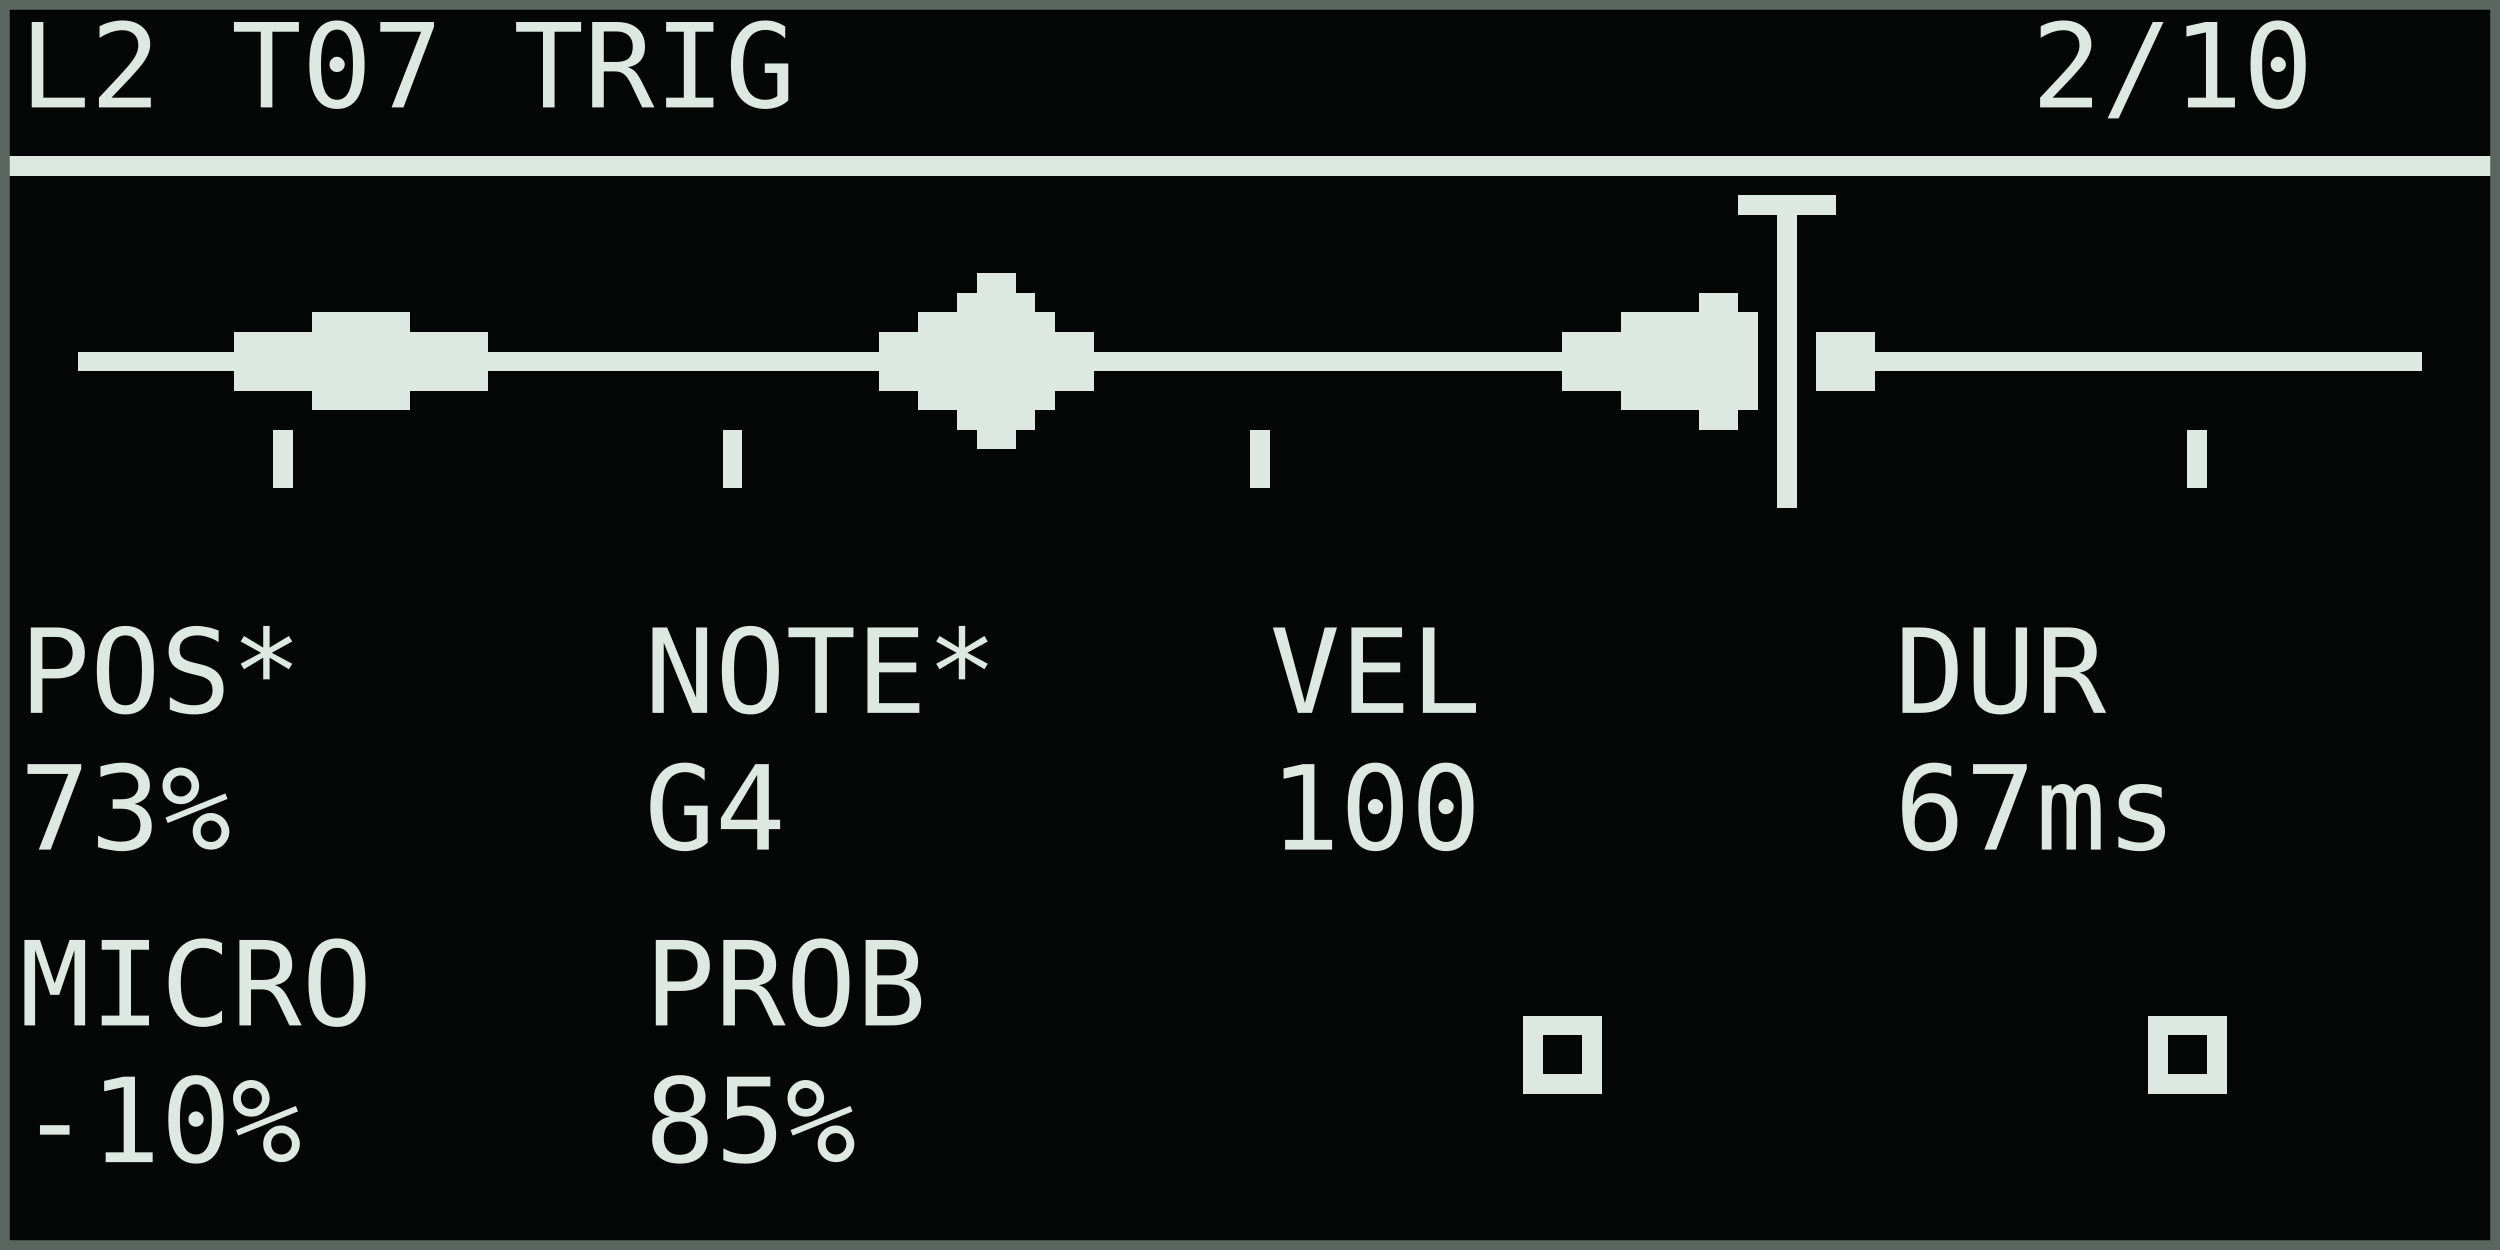
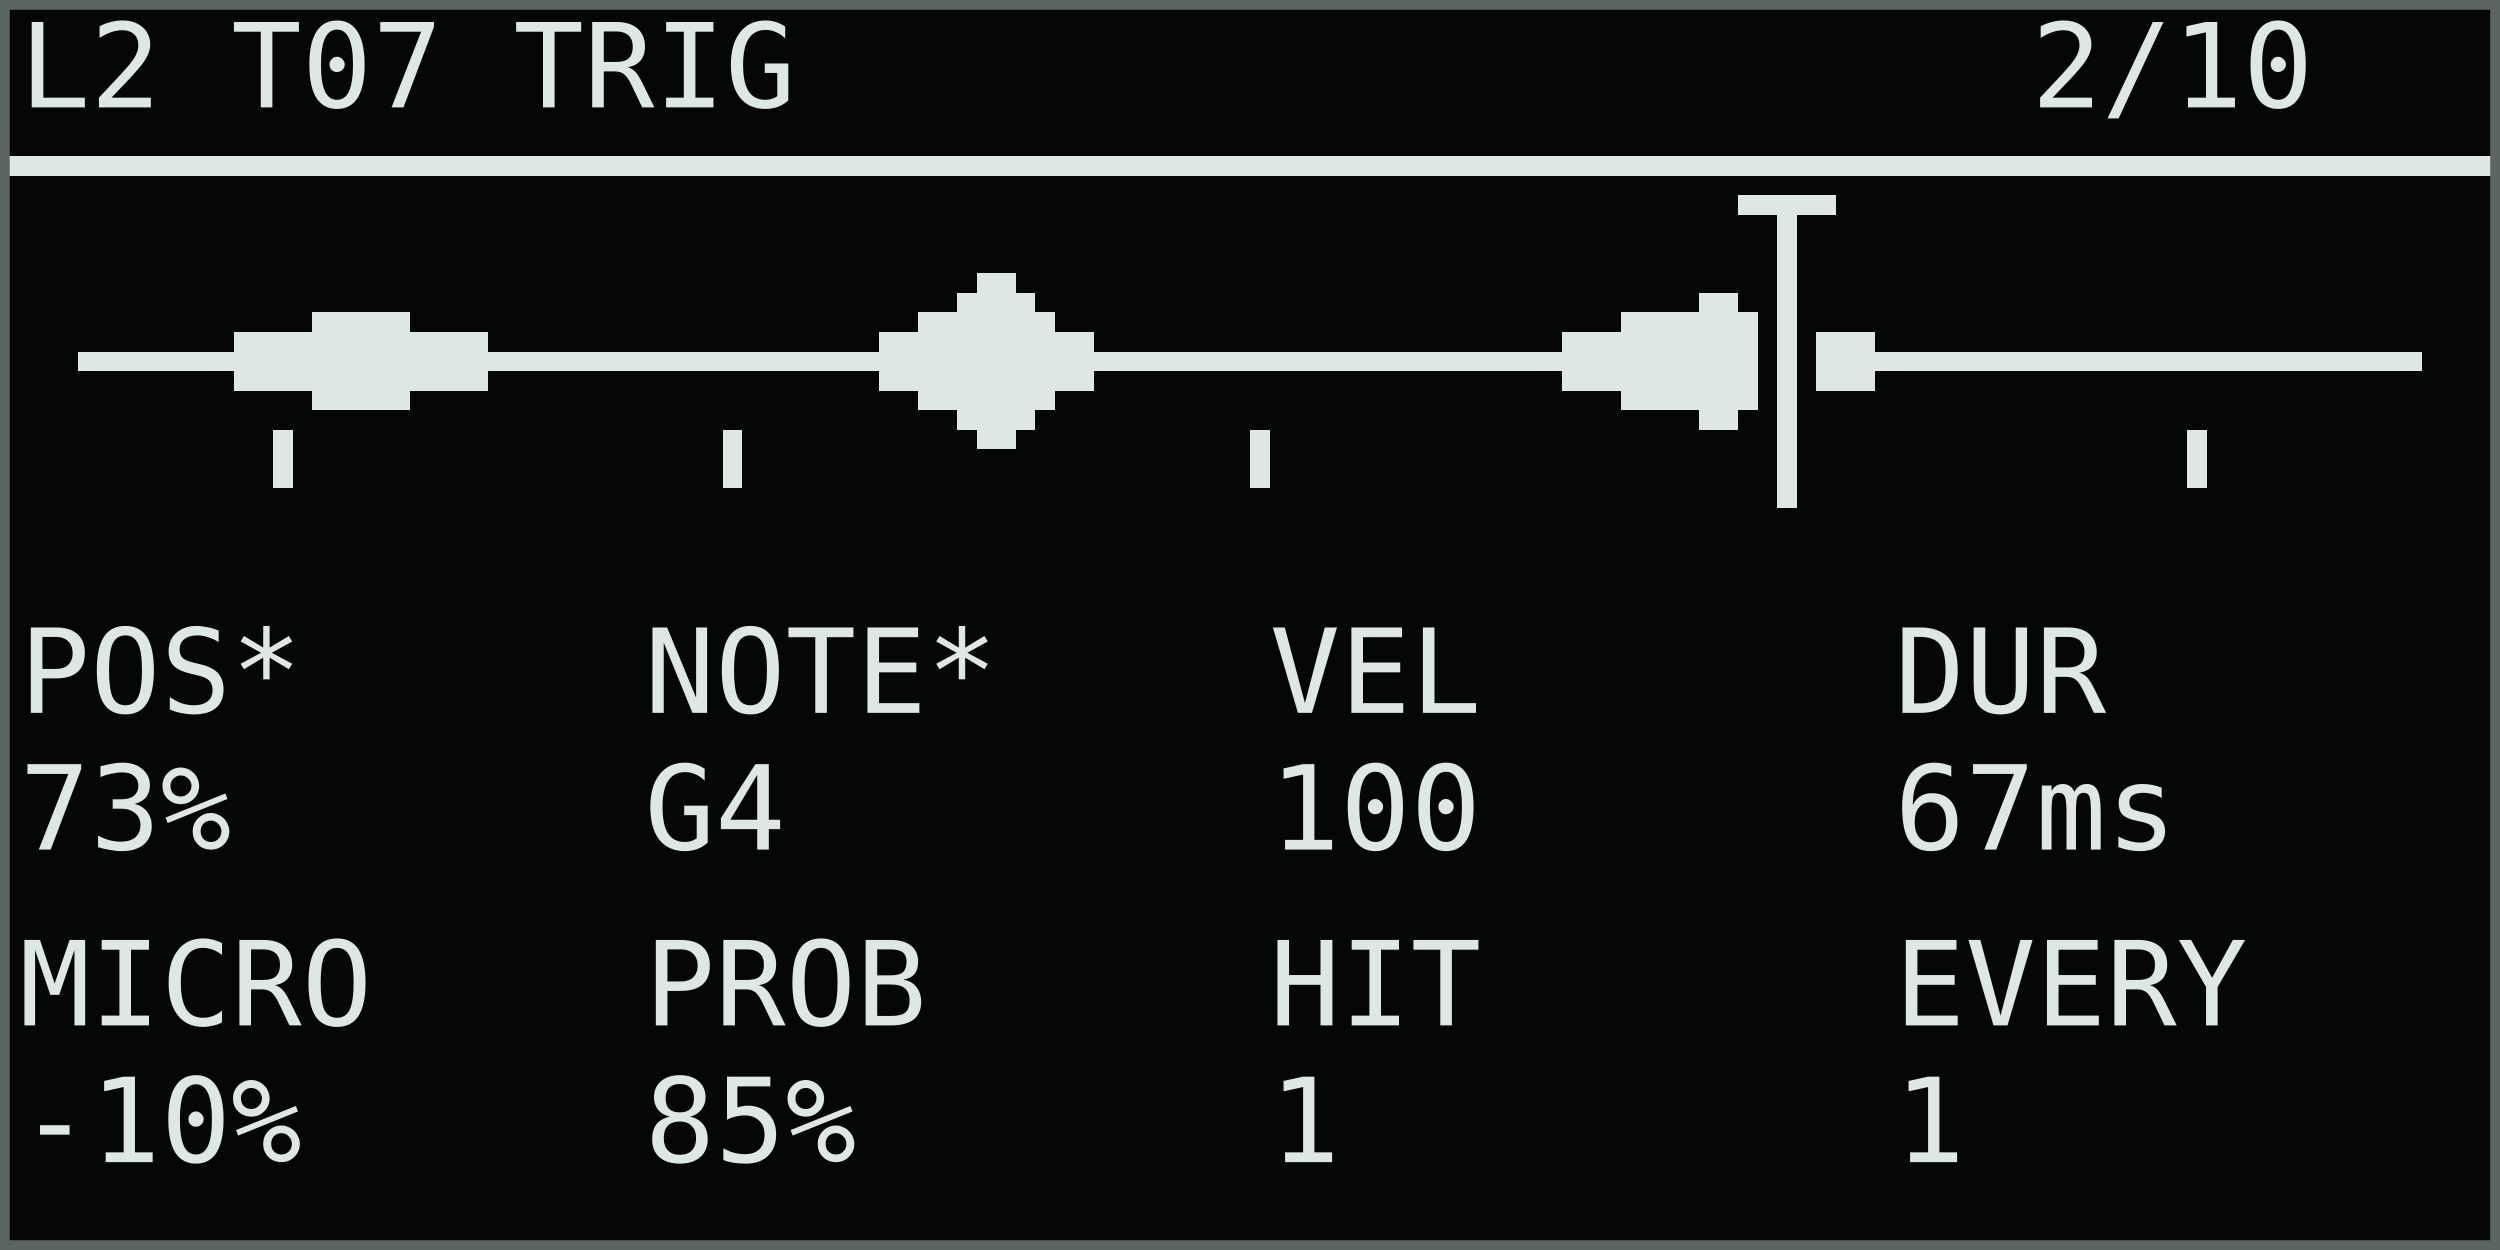
<svg xmlns="http://www.w3.org/2000/svg" width="768" height="384" viewBox="0 0 128 64" role="img" aria-labelledby="title desc">
  <rect width="128" height="64" fill="#050706" />
  <g shape-rendering="crispEdges" font-family="DejaVu Sans Mono, IBM Plex Mono, monospace" font-size="6" font-style="normal" font-weight="400" text-rendering="geometricPrecision">
    <text x="1" y="5.5" fill="#dce8e1">L2 T07 TRIG</text>
    <text x="104" y="5.5" fill="#dce8e1">2/10</text>
    <rect x="0" y="8" width="128" height="1" fill="#dce8e1" />
    <rect x="4" y="18" width="1" height="1" fill="#dce8e1" />
    <rect x="5" y="18" width="1" height="1" fill="#dce8e1" />
    <rect x="6" y="18" width="1" height="1" fill="#dce8e1" />
    <rect x="7" y="18" width="1" height="1" fill="#dce8e1" />
    <rect x="8" y="18" width="1" height="1" fill="#dce8e1" />
    <rect x="9" y="18" width="1" height="1" fill="#dce8e1" />
    <rect x="10" y="18" width="1" height="1" fill="#dce8e1" />
    <rect x="11" y="18" width="1" height="1" fill="#dce8e1" />
    <rect x="12" y="17" width="1" height="3" fill="#dce8e1" />
    <rect x="13" y="17" width="1" height="3" fill="#dce8e1" />
    <rect x="14" y="17" width="1" height="3" fill="#dce8e1" />
    <rect x="15" y="17" width="1" height="3" fill="#dce8e1" />
    <rect x="16" y="16" width="1" height="5" fill="#dce8e1" />
    <rect x="17" y="16" width="1" height="5" fill="#dce8e1" />
    <rect x="18" y="16" width="1" height="5" fill="#dce8e1" />
    <rect x="19" y="16" width="1" height="5" fill="#dce8e1" />
    <rect x="20" y="16" width="1" height="5" fill="#dce8e1" />
    <rect x="21" y="17" width="1" height="3" fill="#dce8e1" />
    <rect x="22" y="17" width="1" height="3" fill="#dce8e1" />
    <rect x="23" y="17" width="1" height="3" fill="#dce8e1" />
    <rect x="24" y="17" width="1" height="3" fill="#dce8e1" />
    <rect x="25" y="18" width="1" height="1" fill="#dce8e1" />
    <rect x="26" y="18" width="1" height="1" fill="#dce8e1" />
    <rect x="27" y="18" width="1" height="1" fill="#dce8e1" />
    <rect x="28" y="18" width="1" height="1" fill="#dce8e1" />
    <rect x="29" y="18" width="1" height="1" fill="#dce8e1" />
    <rect x="30" y="18" width="1" height="1" fill="#dce8e1" />
    <rect x="31" y="18" width="1" height="1" fill="#dce8e1" />
    <rect x="32" y="18" width="1" height="1" fill="#dce8e1" />
    <rect x="33" y="18" width="1" height="1" fill="#dce8e1" />
    <rect x="34" y="18" width="1" height="1" fill="#dce8e1" />
    <rect x="35" y="18" width="1" height="1" fill="#dce8e1" />
    <rect x="36" y="18" width="1" height="1" fill="#dce8e1" />
    <rect x="37" y="18" width="1" height="1" fill="#dce8e1" />
    <rect x="38" y="18" width="1" height="1" fill="#dce8e1" />
    <rect x="39" y="18" width="1" height="1" fill="#dce8e1" />
    <rect x="40" y="18" width="1" height="1" fill="#dce8e1" />
    <rect x="41" y="18" width="1" height="1" fill="#dce8e1" />
    <rect x="42" y="18" width="1" height="1" fill="#dce8e1" />
    <rect x="43" y="18" width="1" height="1" fill="#dce8e1" />
    <rect x="44" y="18" width="1" height="1" fill="#dce8e1" />
    <rect x="45" y="17" width="1" height="3" fill="#dce8e1" />
    <rect x="46" y="17" width="1" height="3" fill="#dce8e1" />
    <rect x="47" y="16" width="1" height="5" fill="#dce8e1" />
    <rect x="48" y="16" width="1" height="5" fill="#dce8e1" />
    <rect x="49" y="15" width="1" height="7" fill="#dce8e1" />
    <rect x="50" y="14" width="1" height="9" fill="#dce8e1" />
    <rect x="51" y="14" width="1" height="9" fill="#dce8e1" />
    <rect x="52" y="15" width="1" height="7" fill="#dce8e1" />
    <rect x="53" y="16" width="1" height="5" fill="#dce8e1" />
    <rect x="54" y="17" width="1" height="3" fill="#dce8e1" />
    <rect x="55" y="17" width="1" height="3" fill="#dce8e1" />
    <rect x="56" y="18" width="1" height="1" fill="#dce8e1" />
    <rect x="57" y="18" width="1" height="1" fill="#dce8e1" />
    <rect x="58" y="18" width="1" height="1" fill="#dce8e1" />
    <rect x="59" y="18" width="1" height="1" fill="#dce8e1" />
    <rect x="60" y="18" width="1" height="1" fill="#dce8e1" />
    <rect x="61" y="18" width="1" height="1" fill="#dce8e1" />
    <rect x="62" y="18" width="1" height="1" fill="#dce8e1" />
    <rect x="63" y="18" width="1" height="1" fill="#dce8e1" />
    <rect x="64" y="18" width="1" height="1" fill="#dce8e1" />
    <rect x="65" y="18" width="1" height="1" fill="#dce8e1" />
    <rect x="66" y="18" width="1" height="1" fill="#dce8e1" />
    <rect x="67" y="18" width="1" height="1" fill="#dce8e1" />
    <rect x="68" y="18" width="1" height="1" fill="#dce8e1" />
    <rect x="69" y="18" width="1" height="1" fill="#dce8e1" />
    <rect x="70" y="18" width="1" height="1" fill="#dce8e1" />
    <rect x="71" y="18" width="1" height="1" fill="#dce8e1" />
    <rect x="72" y="18" width="1" height="1" fill="#dce8e1" />
    <rect x="73" y="18" width="1" height="1" fill="#dce8e1" />
    <rect x="74" y="18" width="1" height="1" fill="#dce8e1" />
    <rect x="75" y="18" width="1" height="1" fill="#dce8e1" />
    <rect x="76" y="18" width="1" height="1" fill="#dce8e1" />
    <rect x="77" y="18" width="1" height="1" fill="#dce8e1" />
    <rect x="78" y="18" width="1" height="1" fill="#dce8e1" />
    <rect x="79" y="18" width="1" height="1" fill="#dce8e1" />
    <rect x="80" y="17" width="1" height="3" fill="#dce8e1" />
    <rect x="81" y="17" width="1" height="3" fill="#dce8e1" />
    <rect x="82" y="17" width="1" height="3" fill="#dce8e1" />
    <rect x="83" y="16" width="1" height="5" fill="#dce8e1" />
    <rect x="84" y="16" width="1" height="5" fill="#dce8e1" />
    <rect x="85" y="16" width="1" height="5" fill="#dce8e1" />
    <rect x="86" y="16" width="1" height="5" fill="#dce8e1" />
    <rect x="87" y="15" width="1" height="7" fill="#dce8e1" />
    <rect x="88" y="15" width="1" height="7" fill="#dce8e1" />
    <rect x="89" y="16" width="1" height="5" fill="#dce8e1" />
    <rect x="90" y="16" width="1" height="5" fill="#dce8e1" />
    <rect x="91" y="16" width="1" height="5" fill="#dce8e1" />
    <rect x="92" y="16" width="1" height="5" fill="#dce8e1" />
    <rect x="93" y="17" width="1" height="3" fill="#dce8e1" />
    <rect x="94" y="17" width="1" height="3" fill="#dce8e1" />
    <rect x="95" y="17" width="1" height="3" fill="#dce8e1" />
    <rect x="96" y="18" width="1" height="1" fill="#dce8e1" />
    <rect x="97" y="18" width="1" height="1" fill="#dce8e1" />
    <rect x="98" y="18" width="1" height="1" fill="#dce8e1" />
    <rect x="99" y="18" width="1" height="1" fill="#dce8e1" />
    <rect x="100" y="18" width="1" height="1" fill="#dce8e1" />
    <rect x="101" y="18" width="1" height="1" fill="#dce8e1" />
    <rect x="102" y="18" width="1" height="1" fill="#dce8e1" />
    <rect x="103" y="18" width="1" height="1" fill="#dce8e1" />
    <rect x="104" y="18" width="1" height="1" fill="#dce8e1" />
    <rect x="105" y="18" width="1" height="1" fill="#dce8e1" />
    <rect x="106" y="18" width="1" height="1" fill="#dce8e1" />
    <rect x="107" y="18" width="1" height="1" fill="#dce8e1" />
    <rect x="108" y="18" width="1" height="1" fill="#dce8e1" />
    <rect x="109" y="18" width="1" height="1" fill="#dce8e1" />
    <rect x="110" y="18" width="1" height="1" fill="#dce8e1" />
    <rect x="111" y="18" width="1" height="1" fill="#dce8e1" />
    <rect x="112" y="18" width="1" height="1" fill="#dce8e1" />
    <rect x="113" y="18" width="1" height="1" fill="#dce8e1" />
    <rect x="114" y="18" width="1" height="1" fill="#dce8e1" />
    <rect x="115" y="18" width="1" height="1" fill="#dce8e1" />
    <rect x="116" y="18" width="1" height="1" fill="#dce8e1" />
    <rect x="117" y="18" width="1" height="1" fill="#dce8e1" />
    <rect x="118" y="18" width="1" height="1" fill="#dce8e1" />
    <rect x="119" y="18" width="1" height="1" fill="#dce8e1" />
    <rect x="120" y="18" width="1" height="1" fill="#dce8e1" />
    <rect x="121" y="18" width="1" height="1" fill="#dce8e1" />
    <rect x="122" y="18" width="1" height="1" fill="#dce8e1" />
    <rect x="123" y="18" width="1" height="1" fill="#dce8e1" />
    <rect x="14" y="22" width="1" height="3" fill="#dce8e1" />
    <rect x="91" y="22" width="1" height="3" fill="#dce8e1" />
    <rect x="37" y="22" width="1" height="3" fill="#dce8e1" />
    <rect x="112" y="22" width="1" height="3" fill="#dce8e1" />
    <rect x="64" y="22" width="1" height="3" fill="#dce8e1" />
    <rect x="90" y="11" width="3" height="15" fill="#050706" />
    <rect x="91" y="11" width="1" height="15" fill="#dce8e1" />
    <rect x="89" y="10" width="5" height="1" fill="#dce8e1" />
    <text x="1" y="36.5" fill="#dce8e1">POS*</text>
    <text x="1" y="43.5" fill="#dce8e1">73%</text>
    <text x="33" y="36.5" fill="#dce8e1">NOTE*</text>
    <text x="33" y="43.5" fill="#dce8e1">G4</text>
    <text x="65" y="36.5" fill="#dce8e1">VEL</text>
    <text x="65" y="43.5" fill="#dce8e1">100</text>
    <text x="97" y="36.5" fill="#dce8e1">DUR</text>
    <text x="97" y="43.5" fill="#dce8e1">67ms</text>
    <text x="1" y="52.5" fill="#dce8e1">MICRO</text>
    <text x="1" y="59.5" fill="#dce8e1">-10%</text>
    <text x="33" y="52.5" fill="#dce8e1">PROB</text>
    <text x="33" y="59.5" fill="#dce8e1">85%</text>
-     <rect x="78" y="52" width="4" height="4" fill="#dce8e1" />
-     <rect x="79" y="53" width="2" height="2" fill="#050706" />
-     <rect x="110" y="52" width="4" height="4" fill="#dce8e1" />
-     <rect x="111" y="53" width="2" height="2" fill="#050706" />
+     <text x="65" y="52.5" fill="#dce8e1">HIT</text>
+     <text x="65" y="59.5" fill="#dce8e1">1</text>
+     <text x="97" y="52.5" fill="#dce8e1">EVERY</text>
+     <text x="97" y="59.5" fill="#dce8e1">1</text>
  </g>
  <rect x="0.25" y="0.25" width="127.5" height="63.5" fill="none" stroke="#5b6661" stroke-width="0.5" />
</svg>
